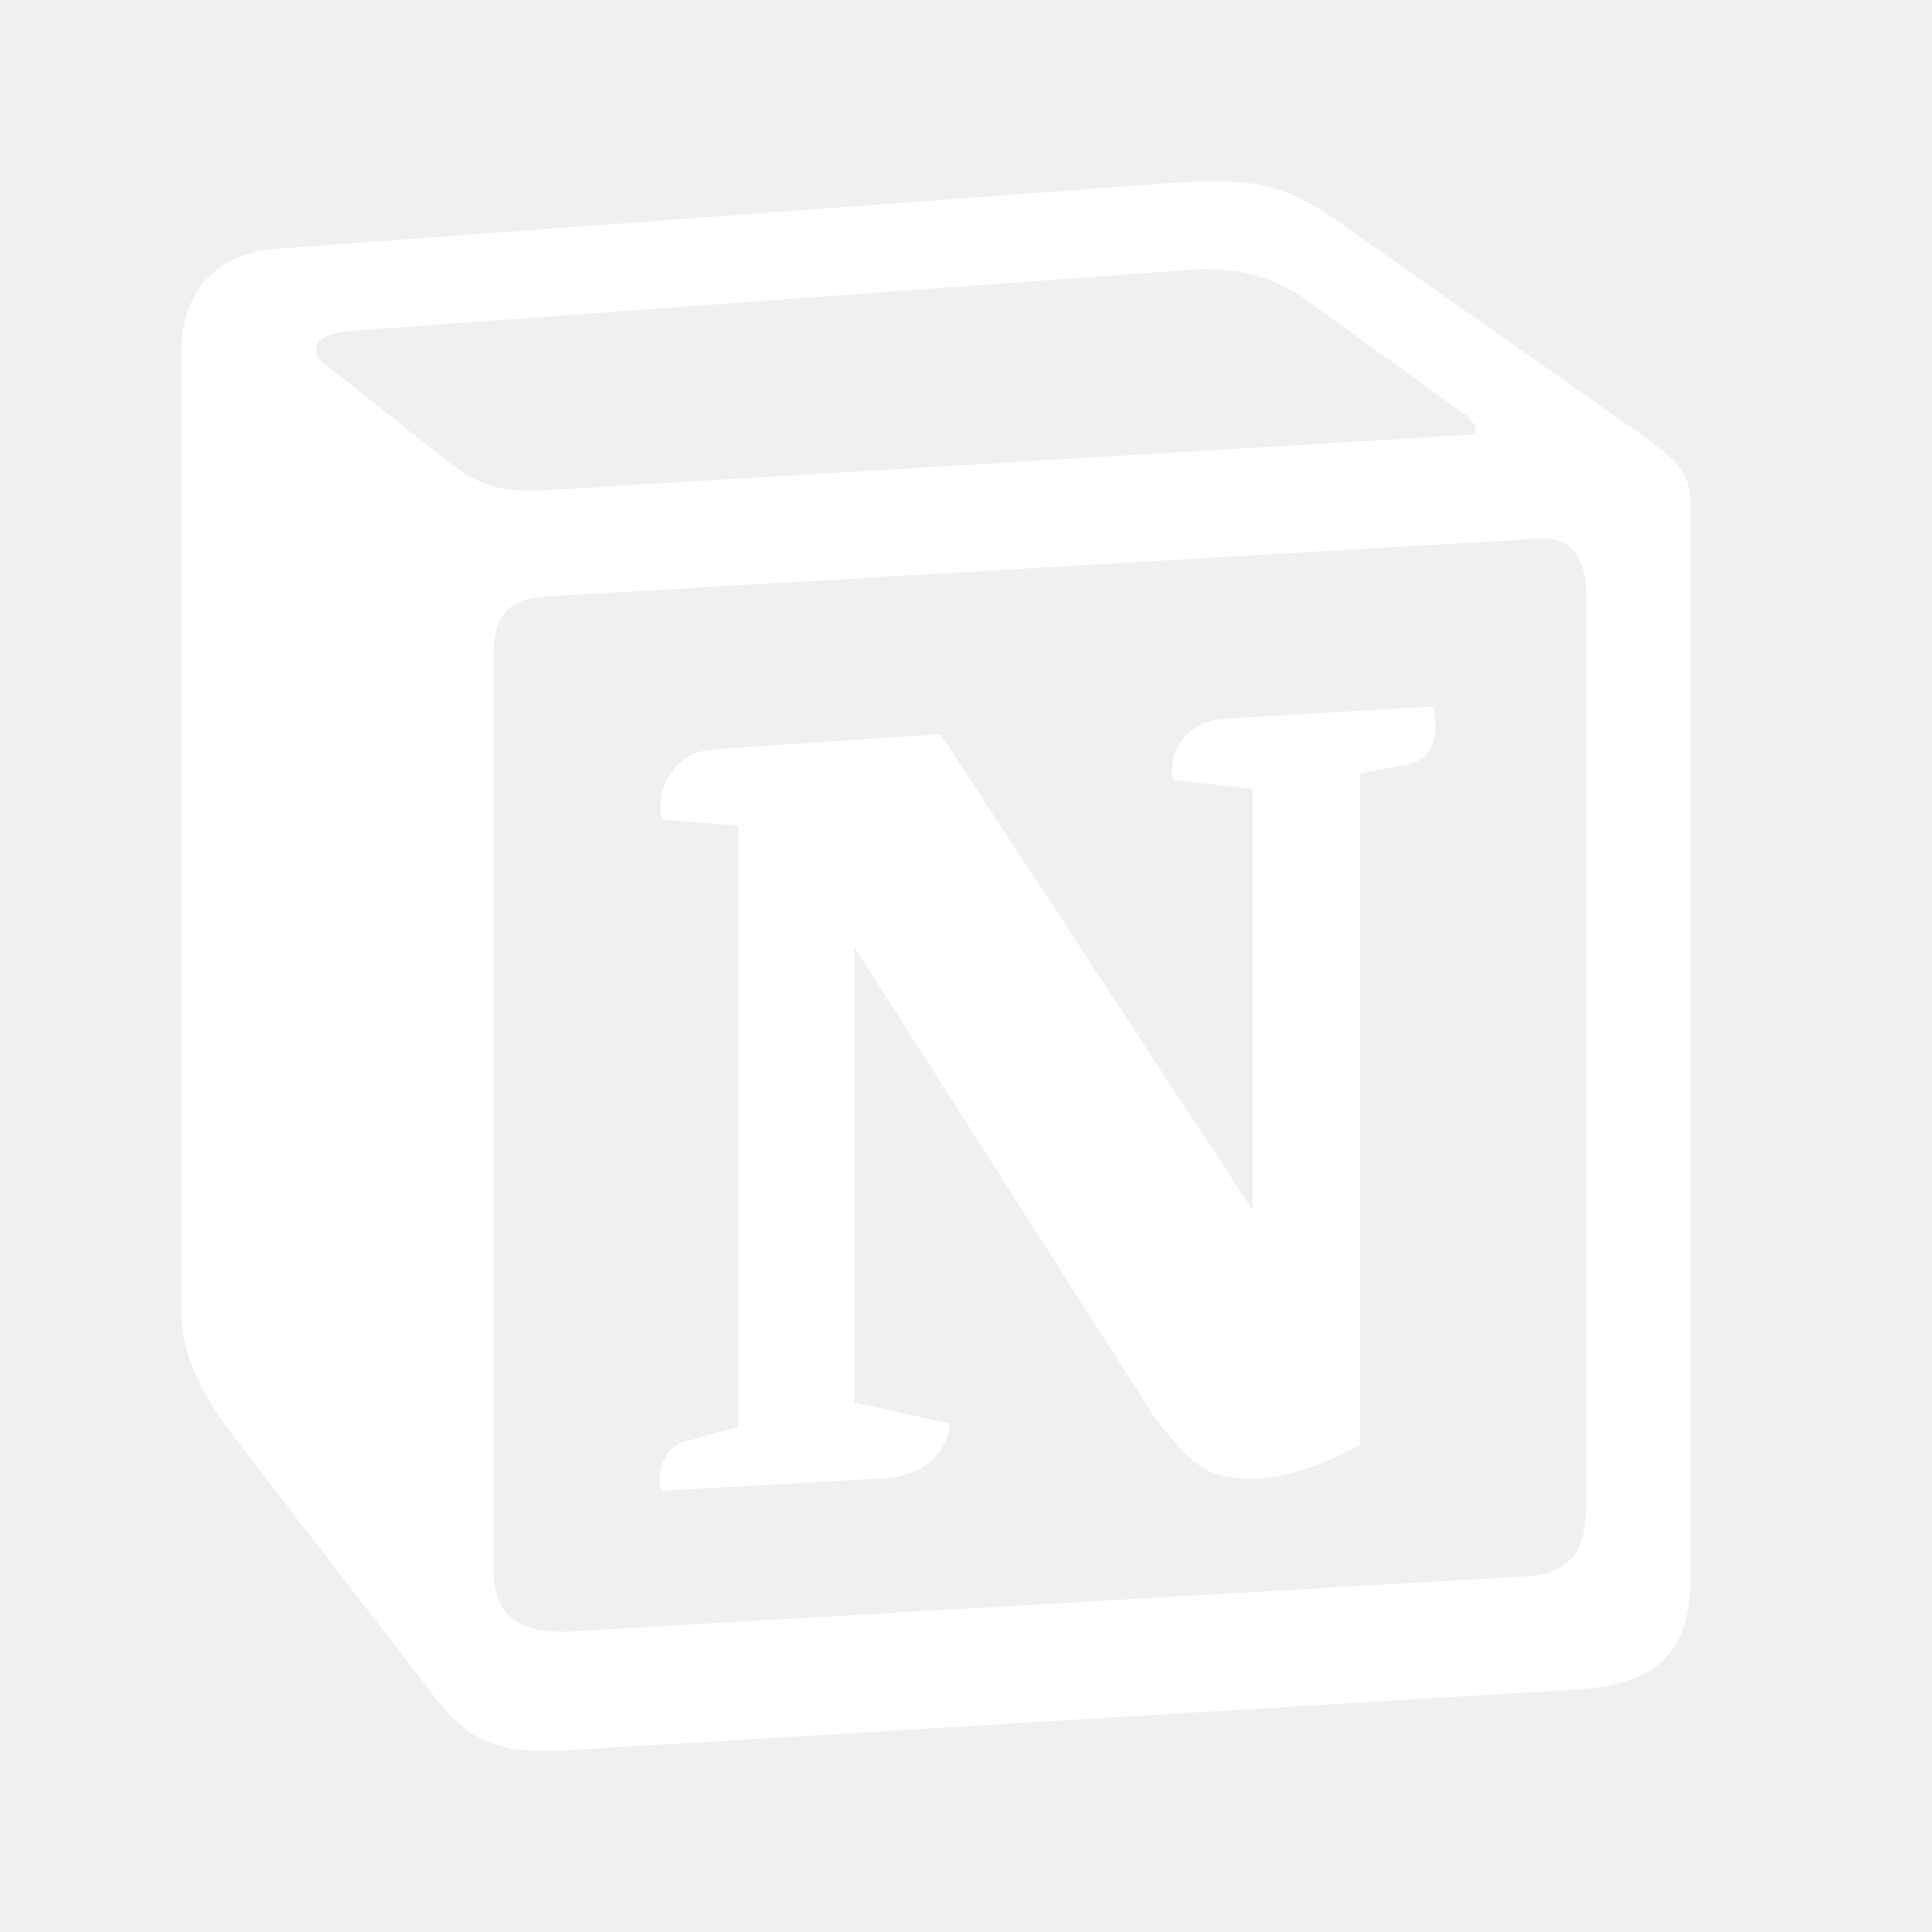
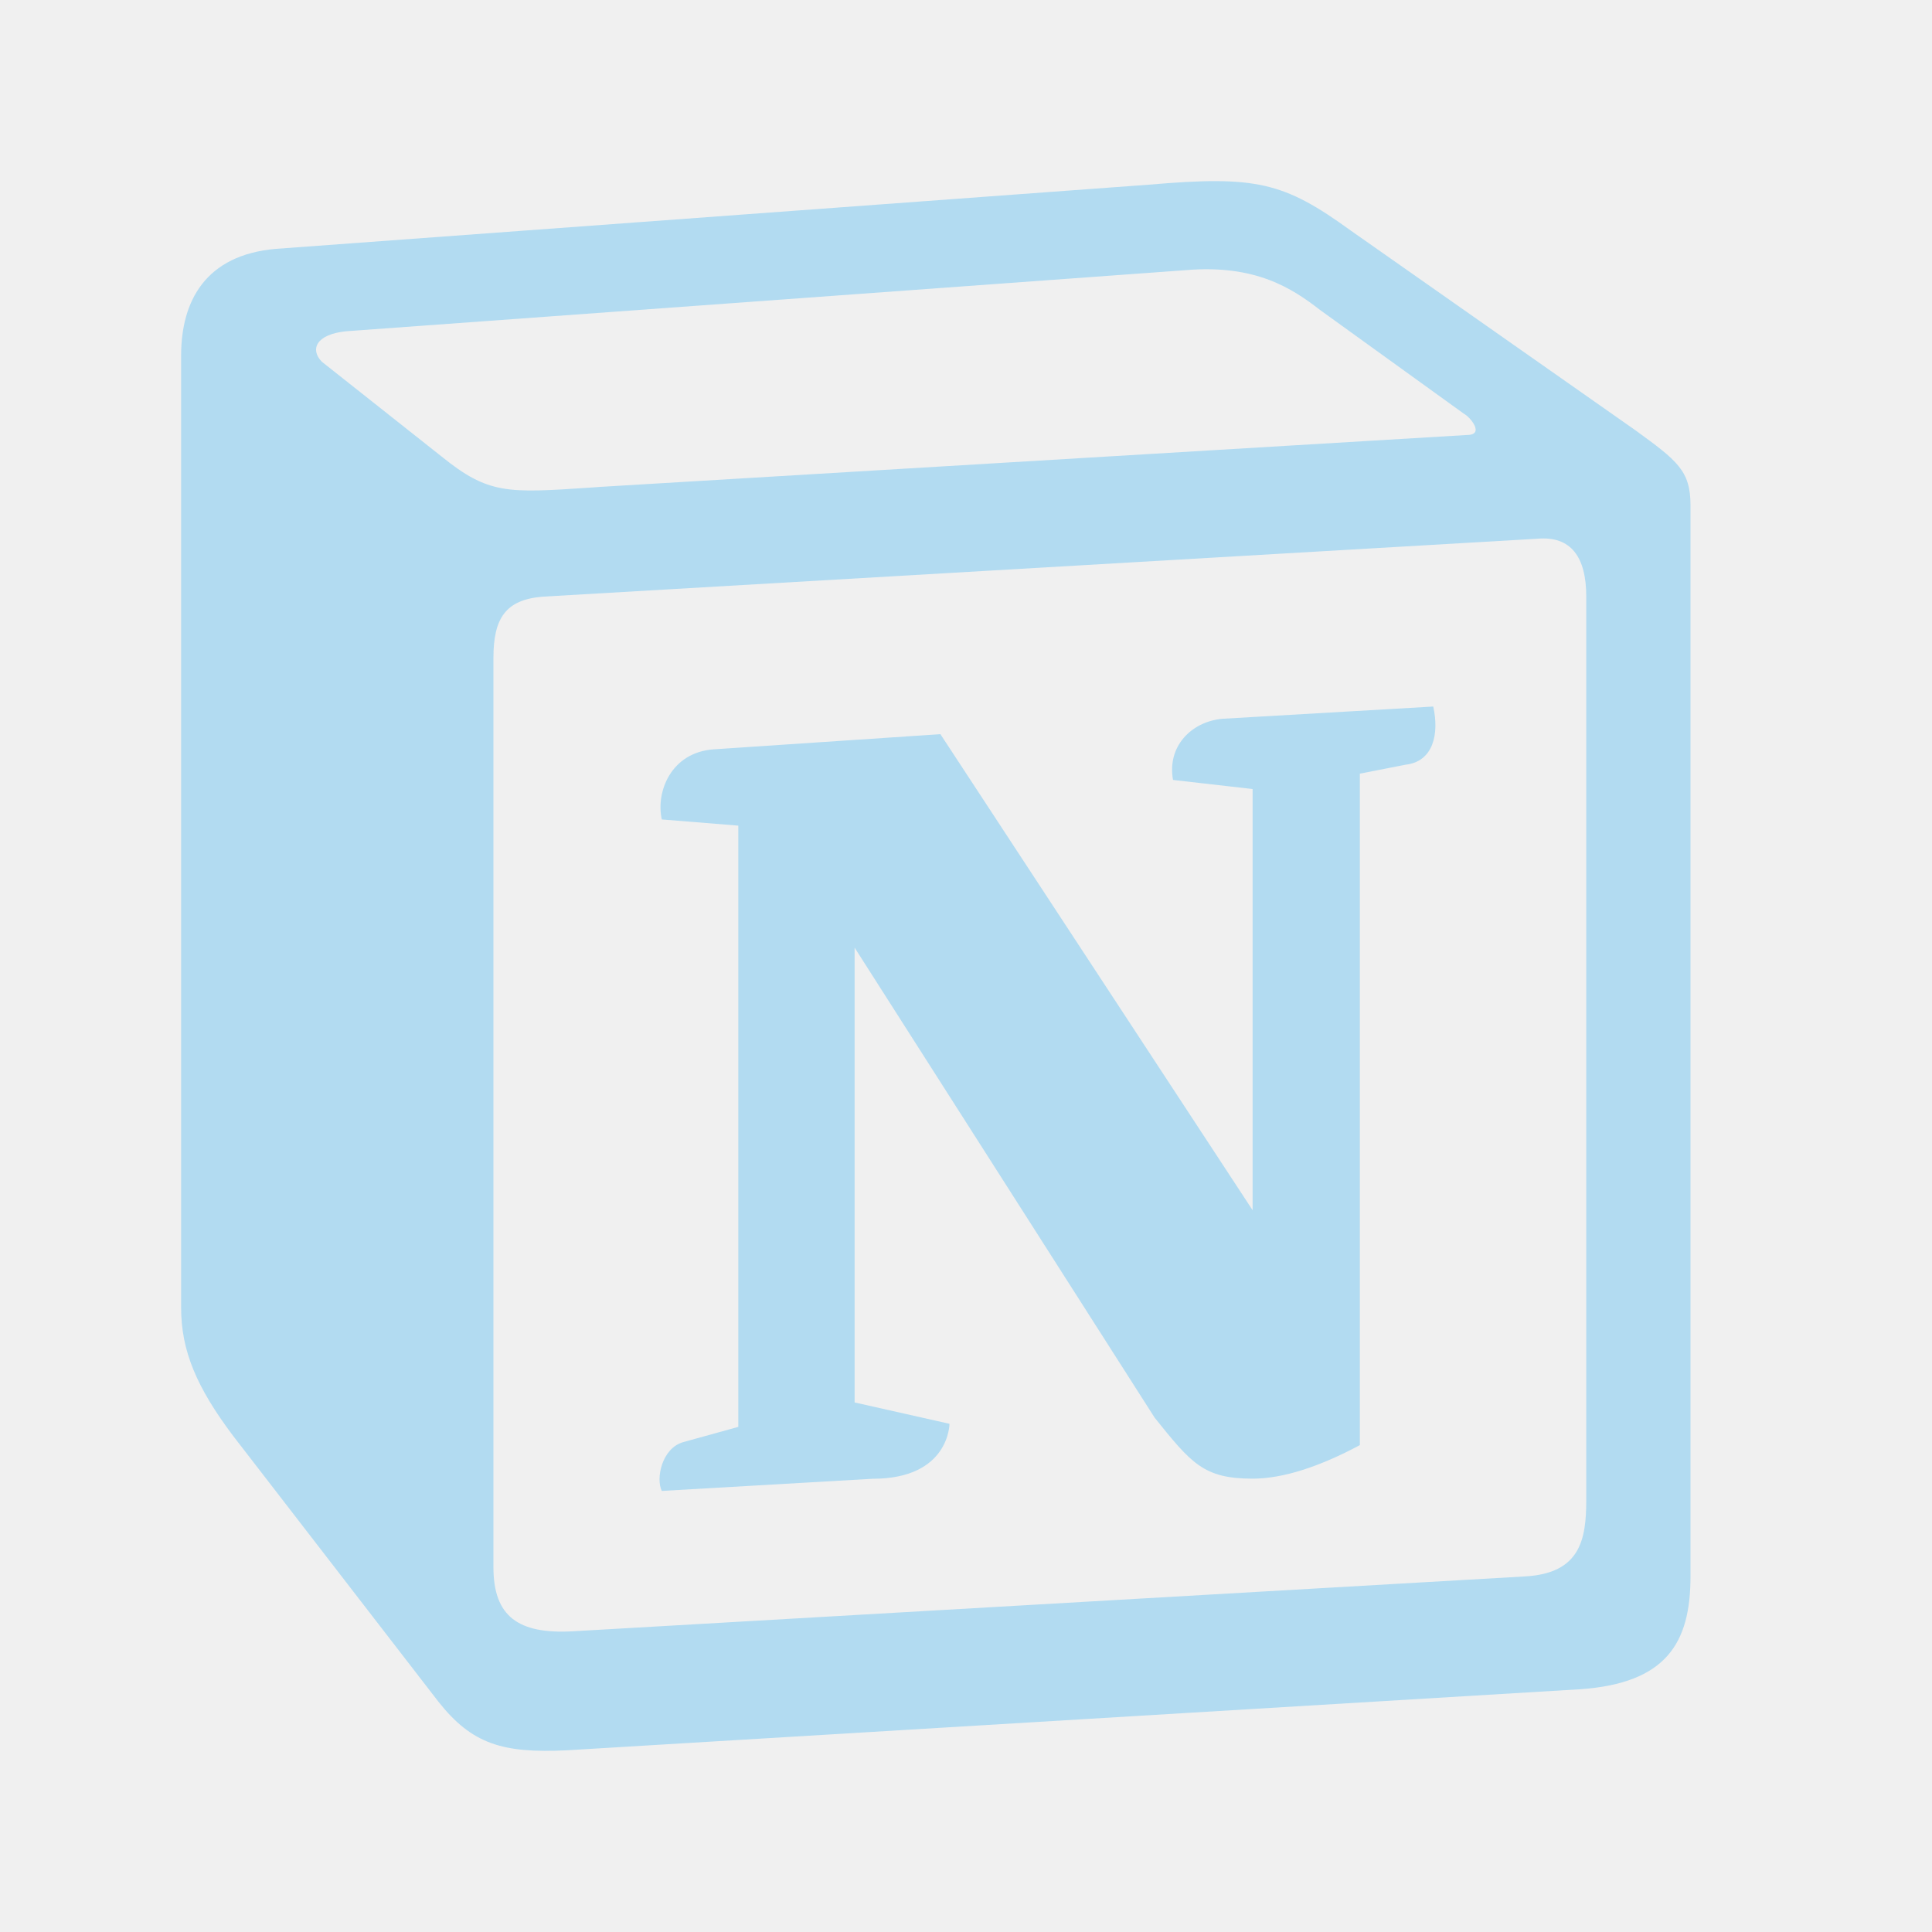
<svg xmlns="http://www.w3.org/2000/svg" width="20" height="20" viewBox="0 0 20 20" fill="none">
-   <path fill-rule="evenodd" clip-rule="evenodd" d="M11.89 1.912L2.857 2.576C2.129 2.639 1.875 3.113 1.875 3.681V13.538C1.875 13.981 2.033 14.359 2.414 14.865L4.537 17.614C4.886 18.056 5.203 18.151 5.869 18.119L16.359 17.487C17.246 17.424 17.5 17.013 17.5 16.319V5.229C17.5 4.87 17.358 4.767 16.938 4.46L13.982 2.386C13.285 1.881 13 1.817 11.89 1.912V1.912ZM6.106 5.048C5.25 5.105 5.056 5.118 4.569 4.724L3.332 3.745C3.207 3.618 3.27 3.46 3.586 3.429L12.27 2.797C12.999 2.734 13.379 2.987 13.664 3.208L15.153 4.282C15.217 4.314 15.376 4.503 15.185 4.503L6.217 5.04L6.106 5.048ZM5.108 16.224V6.81C5.108 6.399 5.235 6.209 5.614 6.177L15.914 5.577C16.264 5.546 16.421 5.767 16.421 6.177V15.528C16.421 15.939 16.358 16.287 15.787 16.319L5.931 16.887C5.361 16.919 5.108 16.73 5.108 16.224H5.108ZM14.837 7.314C14.9 7.599 14.837 7.883 14.552 7.916L14.077 8.009V14.96C13.664 15.181 13.284 15.307 12.967 15.307C12.46 15.307 12.333 15.149 11.953 14.676L8.847 9.81V14.518L9.829 14.739C9.829 14.739 9.829 15.308 9.036 15.308L6.851 15.434C6.787 15.307 6.851 14.992 7.072 14.929L7.643 14.771V8.547L6.851 8.483C6.787 8.199 6.945 7.788 7.389 7.757L9.735 7.6L12.967 12.528V8.168L12.143 8.074C12.08 7.725 12.333 7.472 12.65 7.441L14.837 7.314Z" fill="white" />
+   <path fill-rule="evenodd" clip-rule="evenodd" d="M11.89 1.912L2.857 2.576C2.129 2.639 1.875 3.113 1.875 3.681V13.538C1.875 13.981 2.033 14.359 2.414 14.865L4.537 17.614C4.886 18.056 5.203 18.151 5.869 18.119L16.359 17.487C17.246 17.424 17.5 17.013 17.5 16.319V5.229C17.5 4.87 17.358 4.767 16.938 4.46L13.982 2.386C13.285 1.881 13 1.817 11.89 1.912ZM6.106 5.048C5.25 5.105 5.056 5.118 4.569 4.724L3.332 3.745C3.207 3.618 3.27 3.46 3.586 3.429L12.27 2.797C12.999 2.734 13.379 2.987 13.664 3.208L15.153 4.282C15.217 4.314 15.376 4.503 15.185 4.503L6.217 5.04L6.106 5.048ZM5.108 16.224V6.81C5.108 6.399 5.235 6.209 5.614 6.177L15.914 5.577C16.264 5.546 16.421 5.767 16.421 6.177V15.528C16.421 15.939 16.358 16.287 15.787 16.319L5.931 16.887C5.361 16.919 5.108 16.73 5.108 16.224ZM14.837 7.314C14.9 7.599 14.837 7.883 14.552 7.916L14.077 8.009V14.96C13.664 15.181 13.284 15.307 12.967 15.307C12.46 15.307 12.333 15.149 11.953 14.676L8.847 9.81V14.518L9.829 14.739C9.829 14.739 9.829 15.308 9.036 15.308L6.851 15.434C6.787 15.307 6.851 14.992 7.072 14.929L7.643 14.771V8.547L6.851 8.483C6.787 8.199 6.945 7.788 7.389 7.757L9.735 7.6L12.967 12.528V8.168L12.143 8.074C12.08 7.725 12.333 7.472 12.65 7.441L14.837 7.314Z" fill="#B2DBF1" />
</svg>
